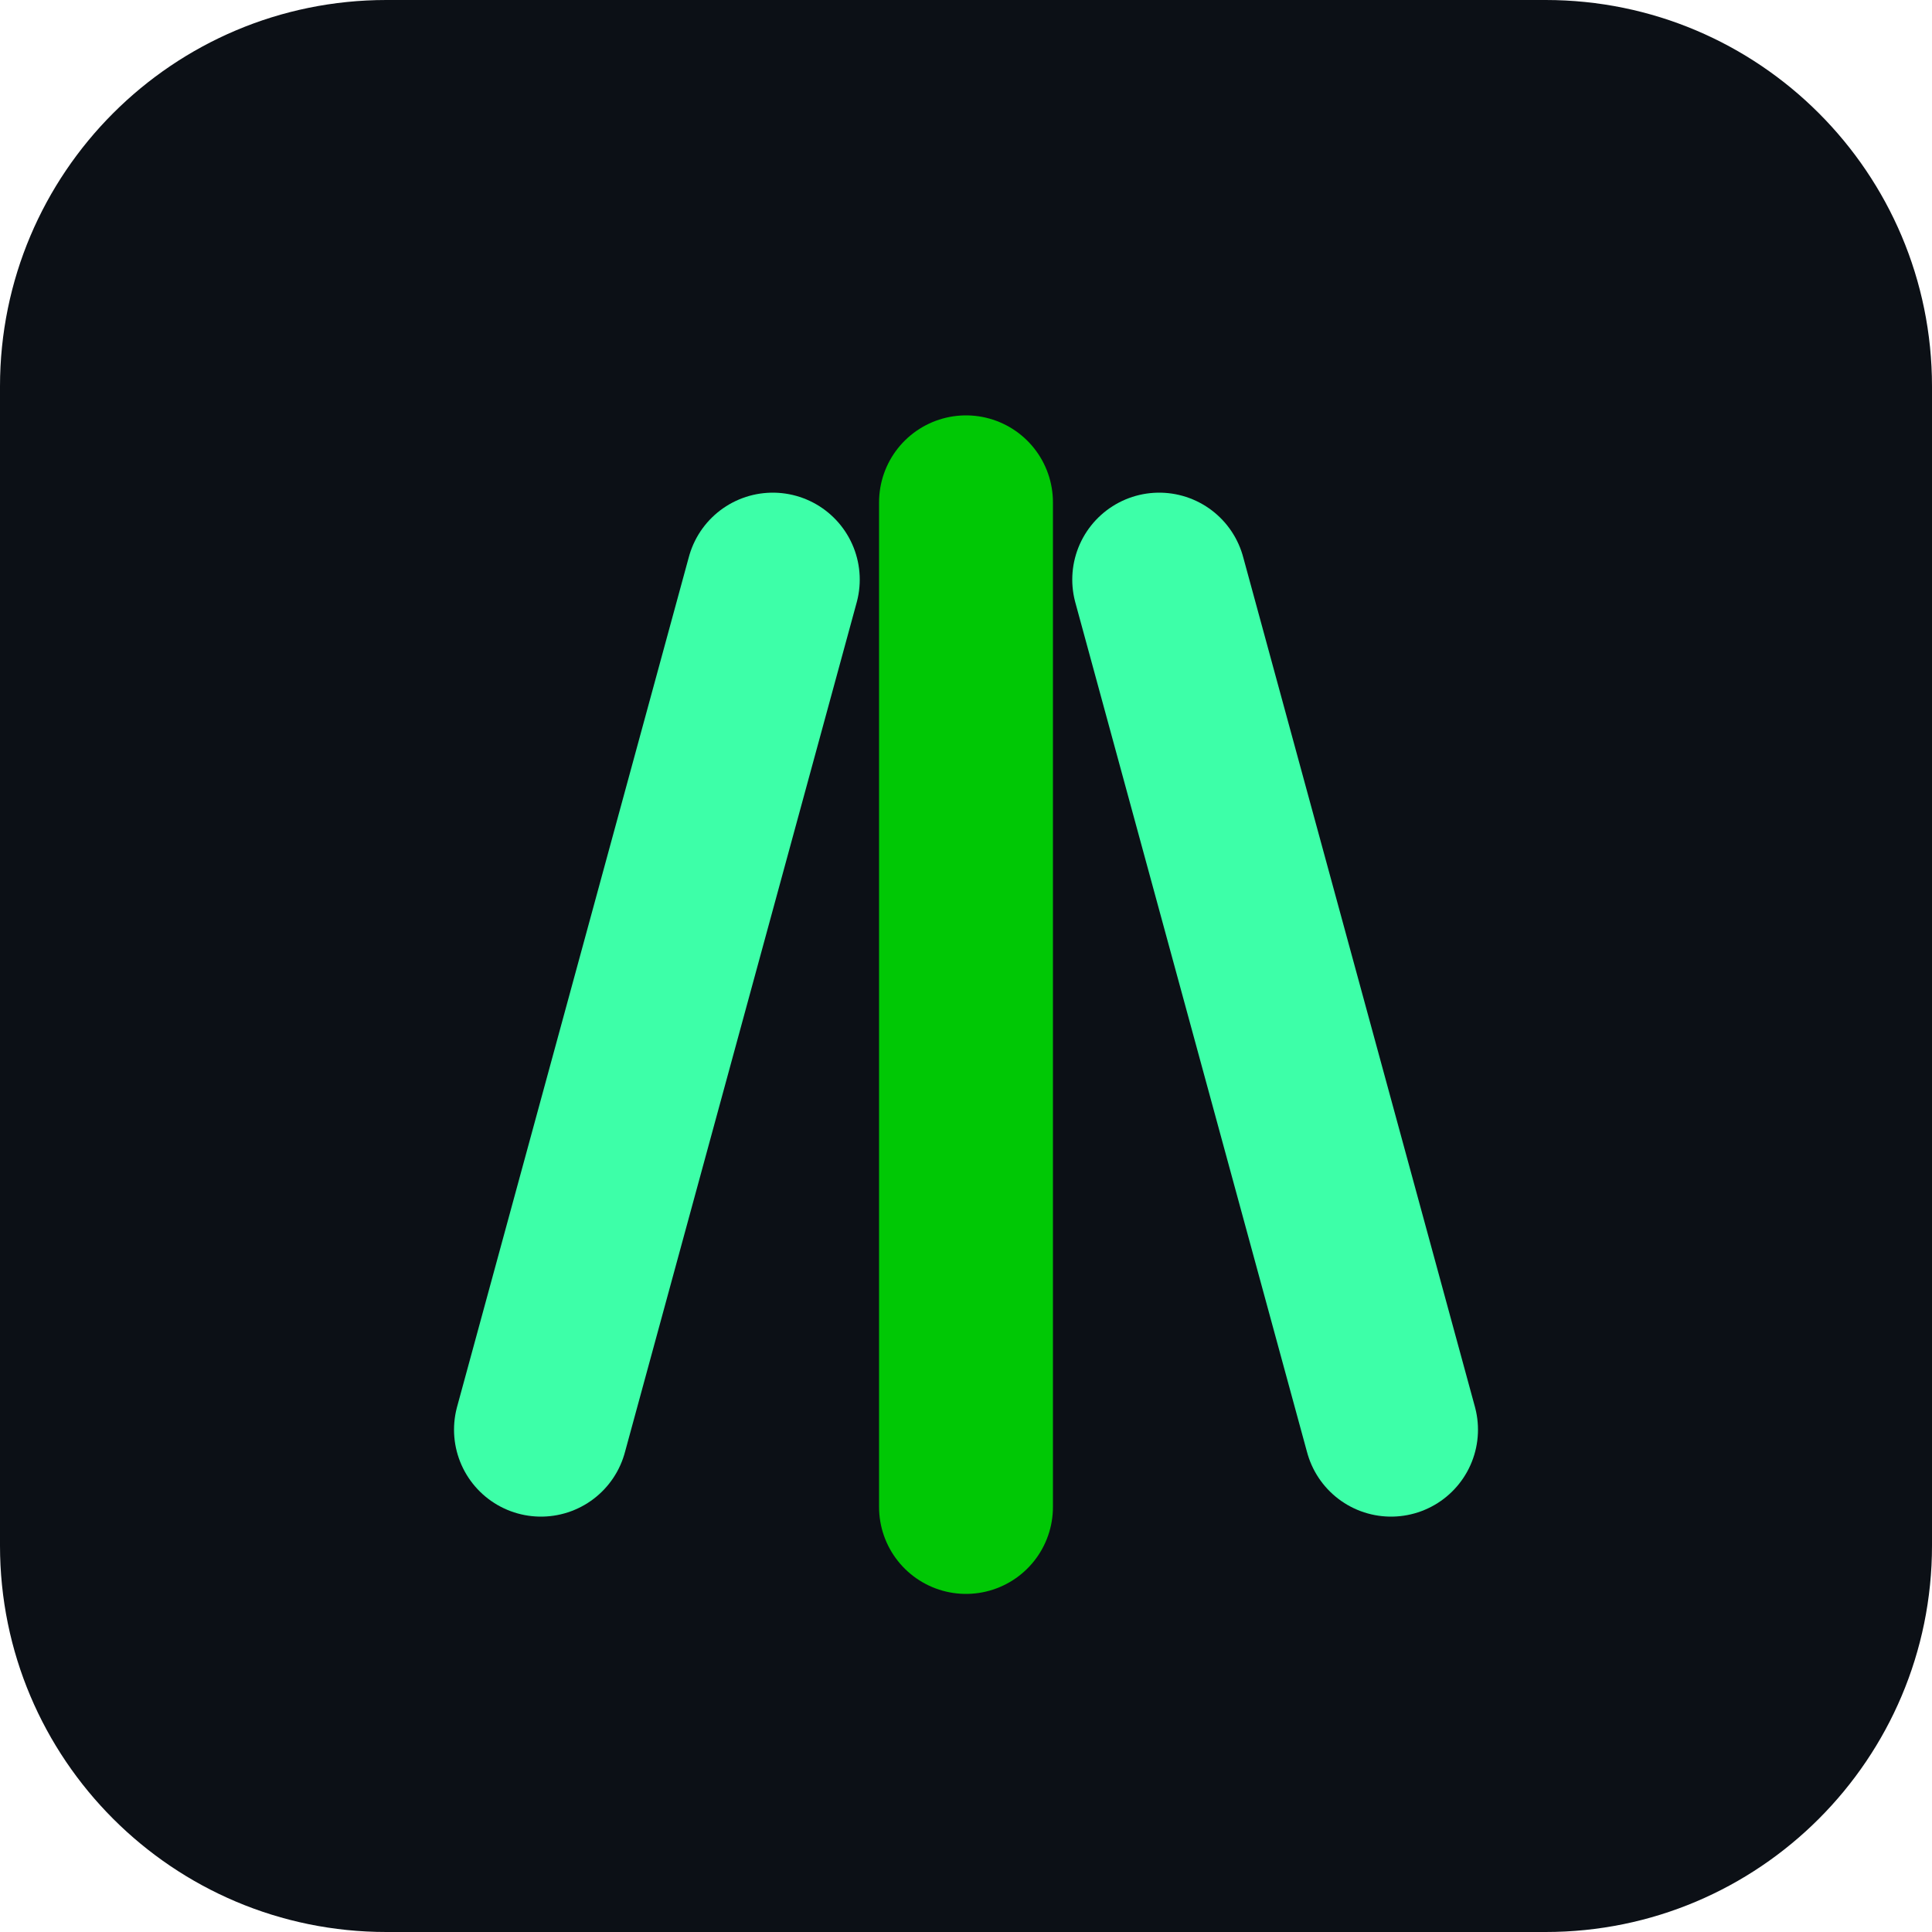
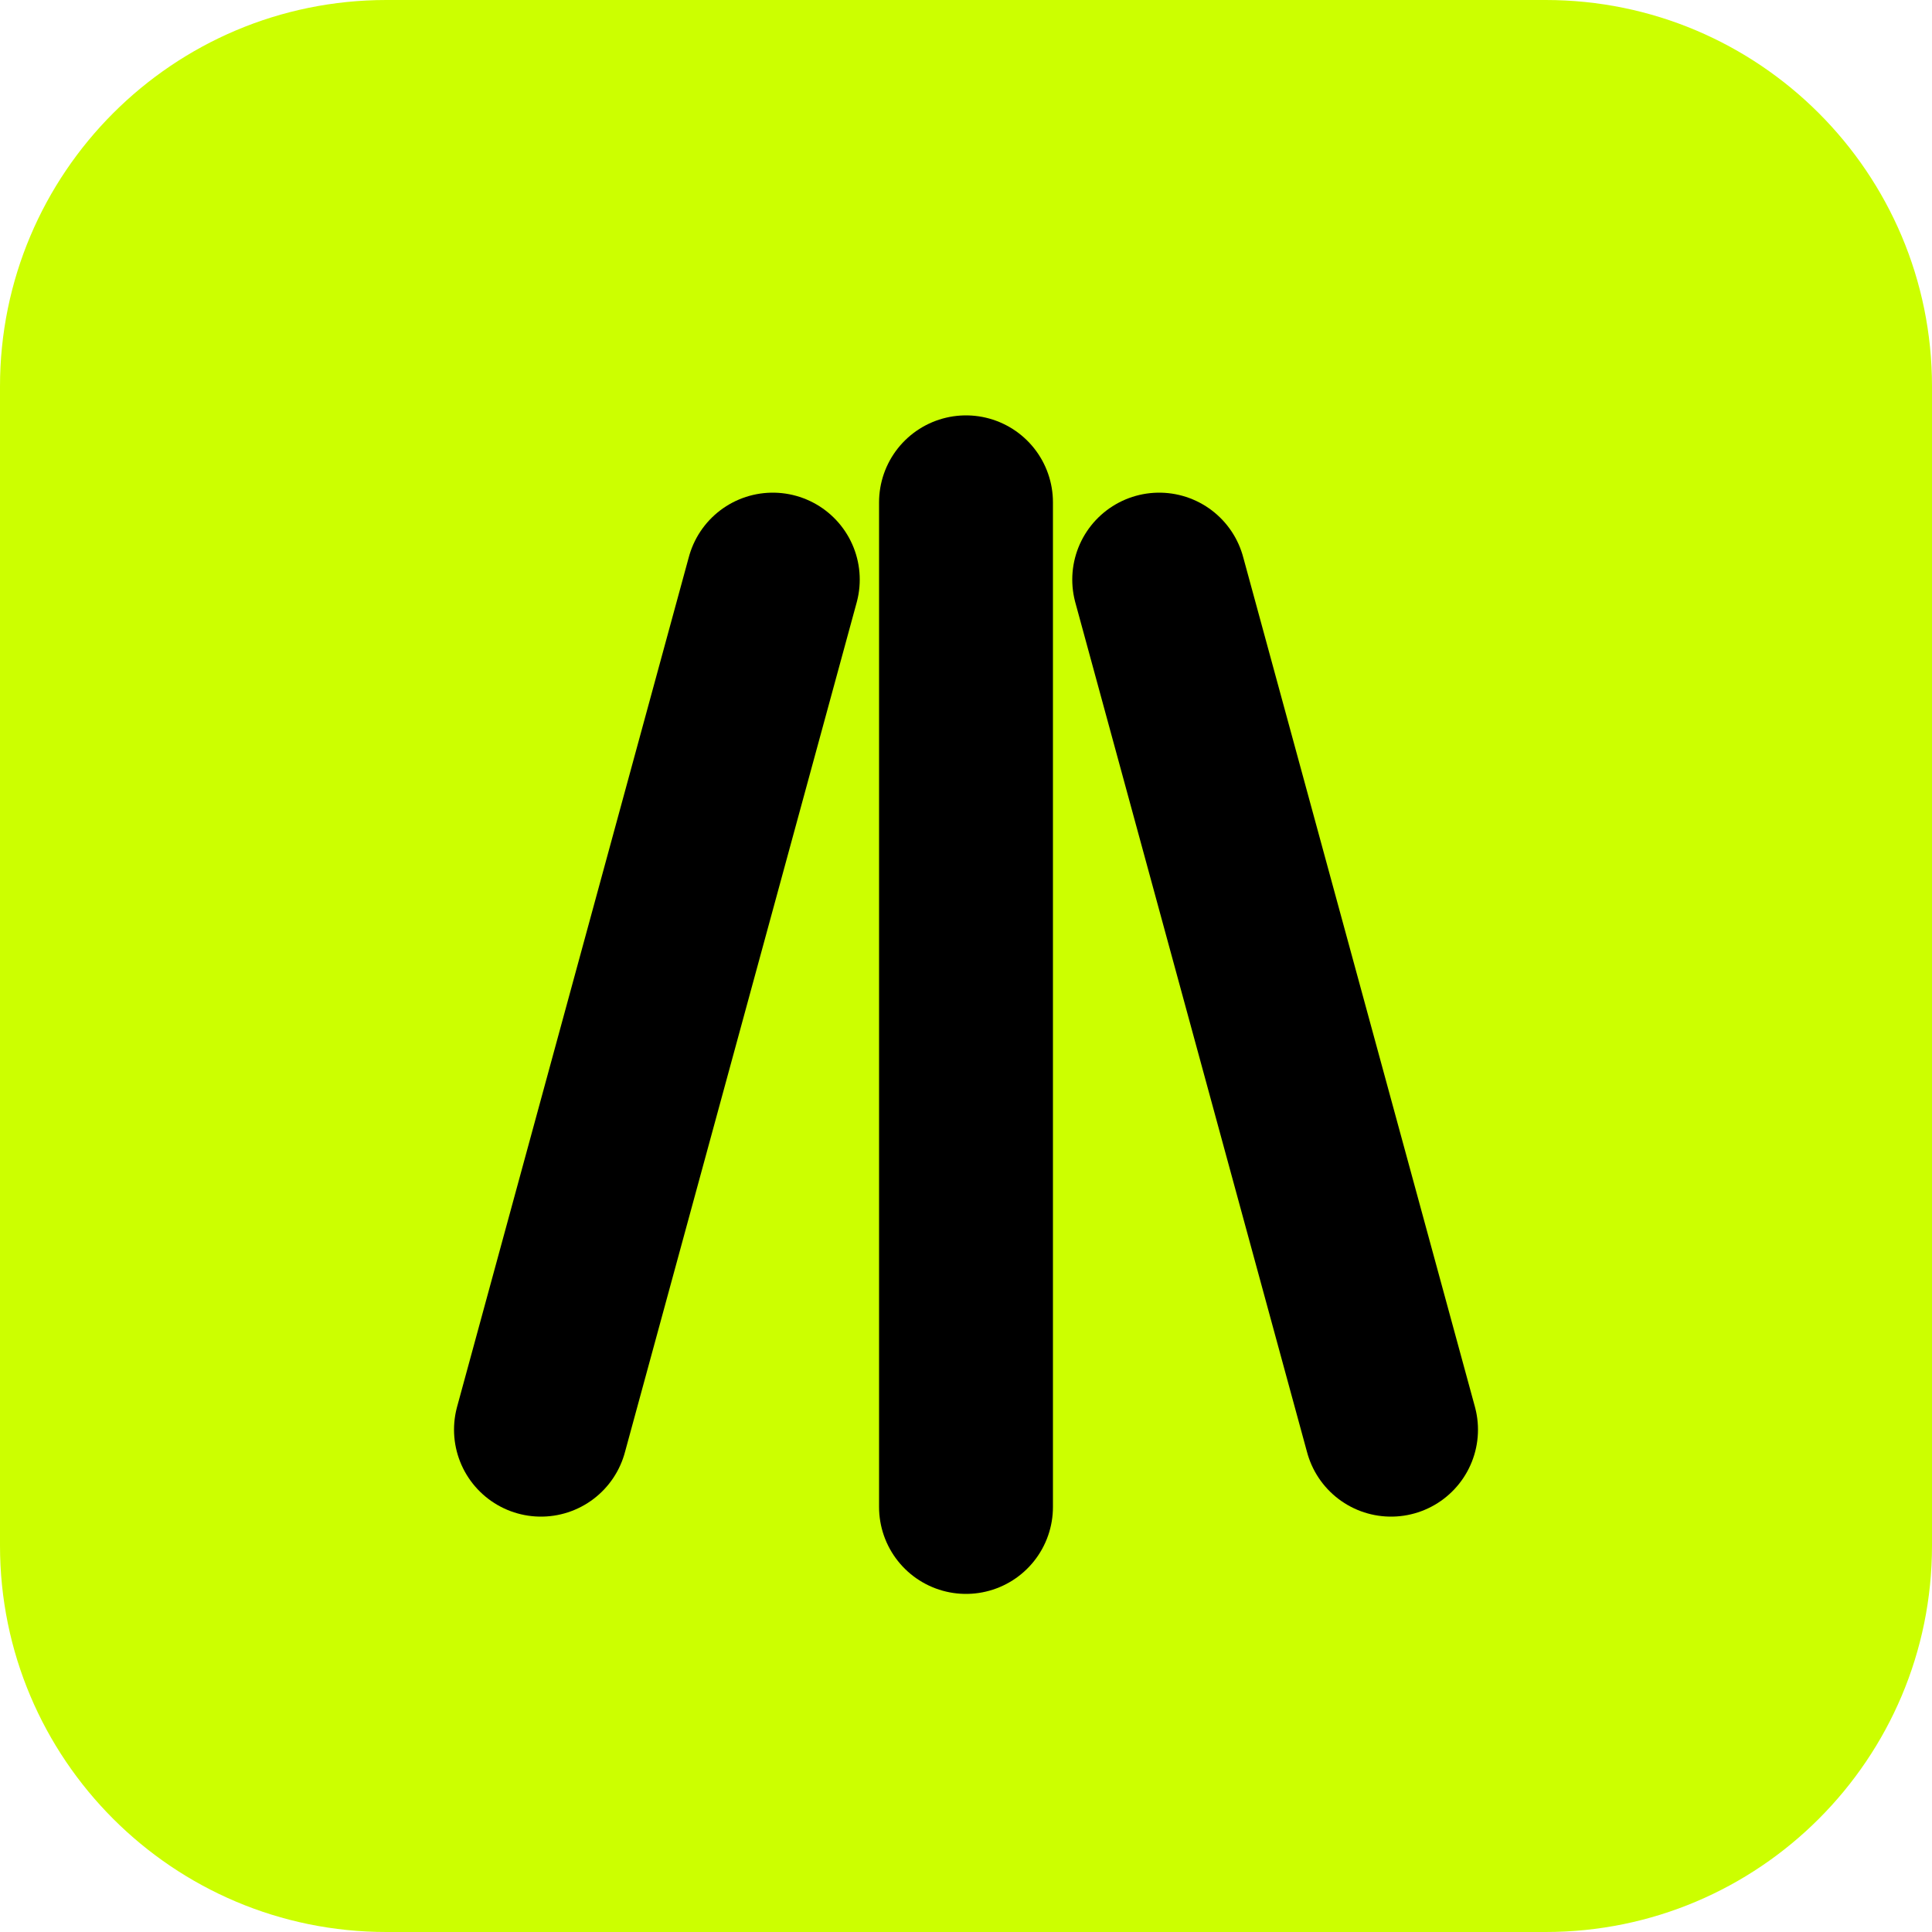
<svg xmlns="http://www.w3.org/2000/svg" viewBox="0 0 100 100" fill="none">
-   <rect width="100" height="100" rx="20" fill="#0c1016" />
-   <path d="M28 74 L40 30" stroke="#3dffa8" stroke-width="9" stroke-linecap="round" />
-   <path d="M50 78 L50 26" stroke="#00C805" stroke-width="9" stroke-linecap="round" />
-   <path d="M72 74 L60 30" stroke="#3dffa8" stroke-width="9" stroke-linecap="round" />
+   <rect width="100" height="100" rx="20" fill="#CCFF00" />
+   <path d="M28 74 L40 30" stroke="#000000" stroke-width="9" stroke-linecap="round" />
+   <path d="M50 78 L50 26" stroke="#000000" stroke-width="9" stroke-linecap="round" />
+   <path d="M72 74 L60 30" stroke="#000000" stroke-width="9" stroke-linecap="round" />
</svg>
